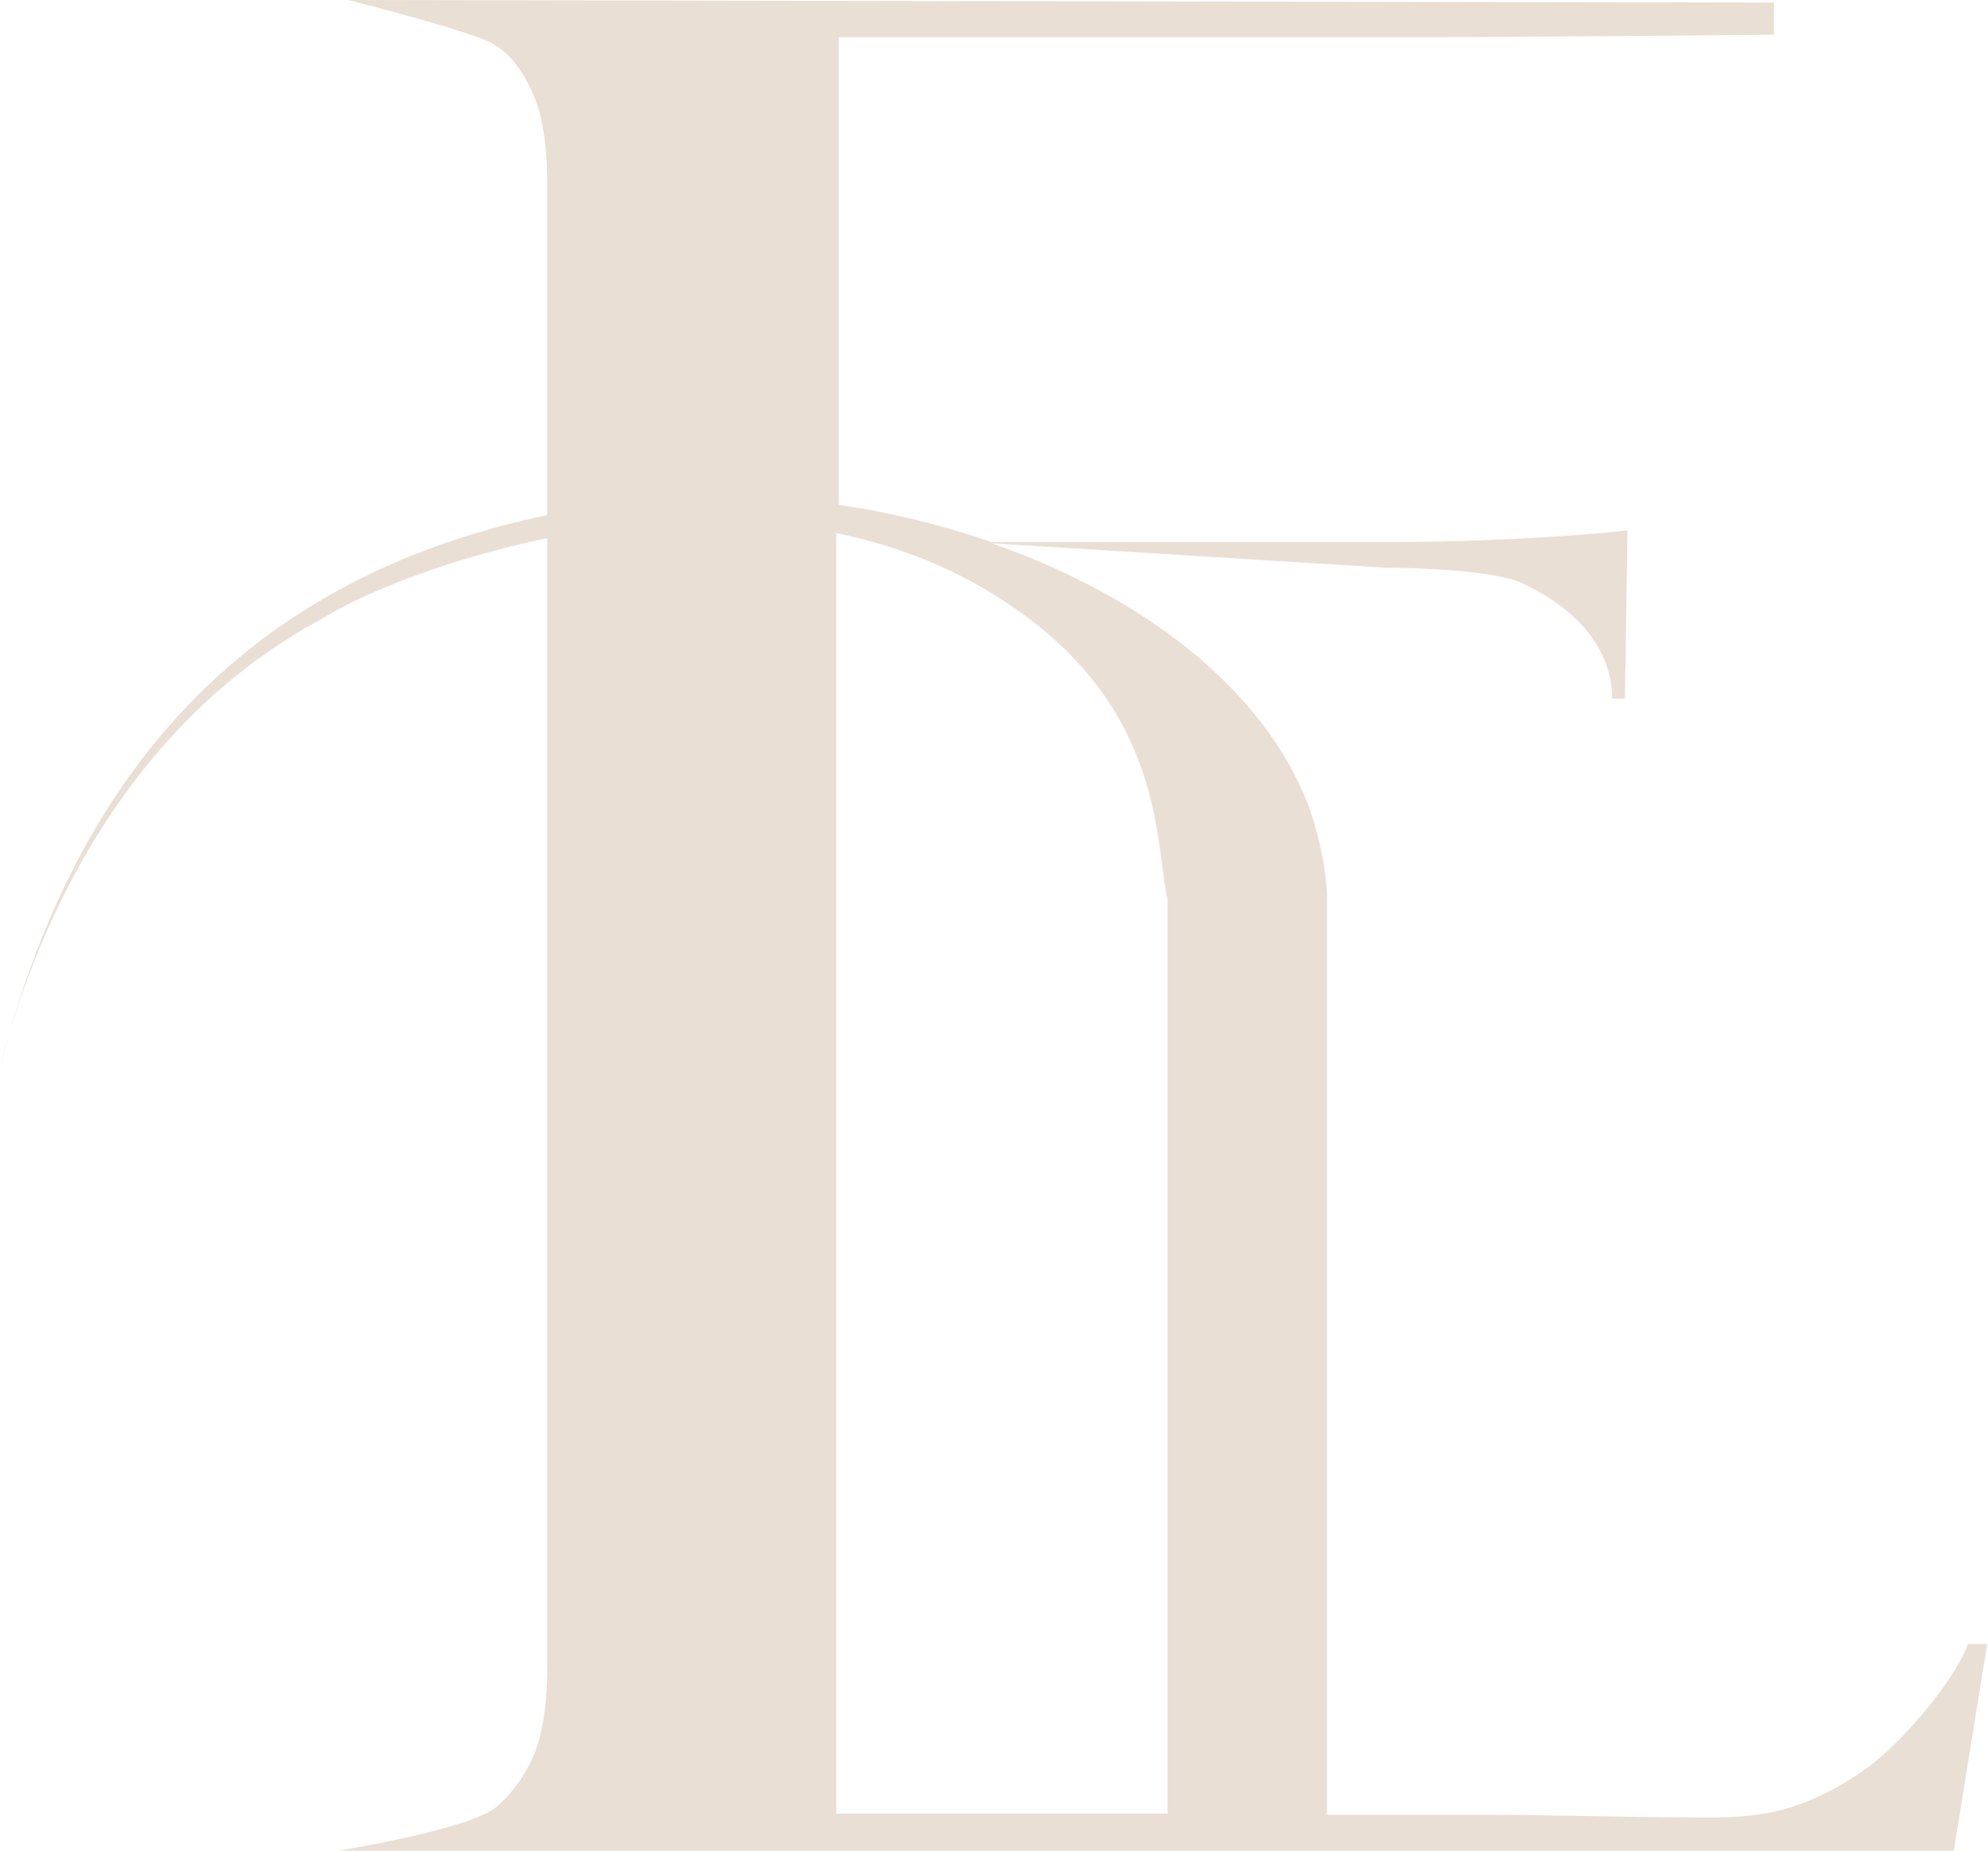
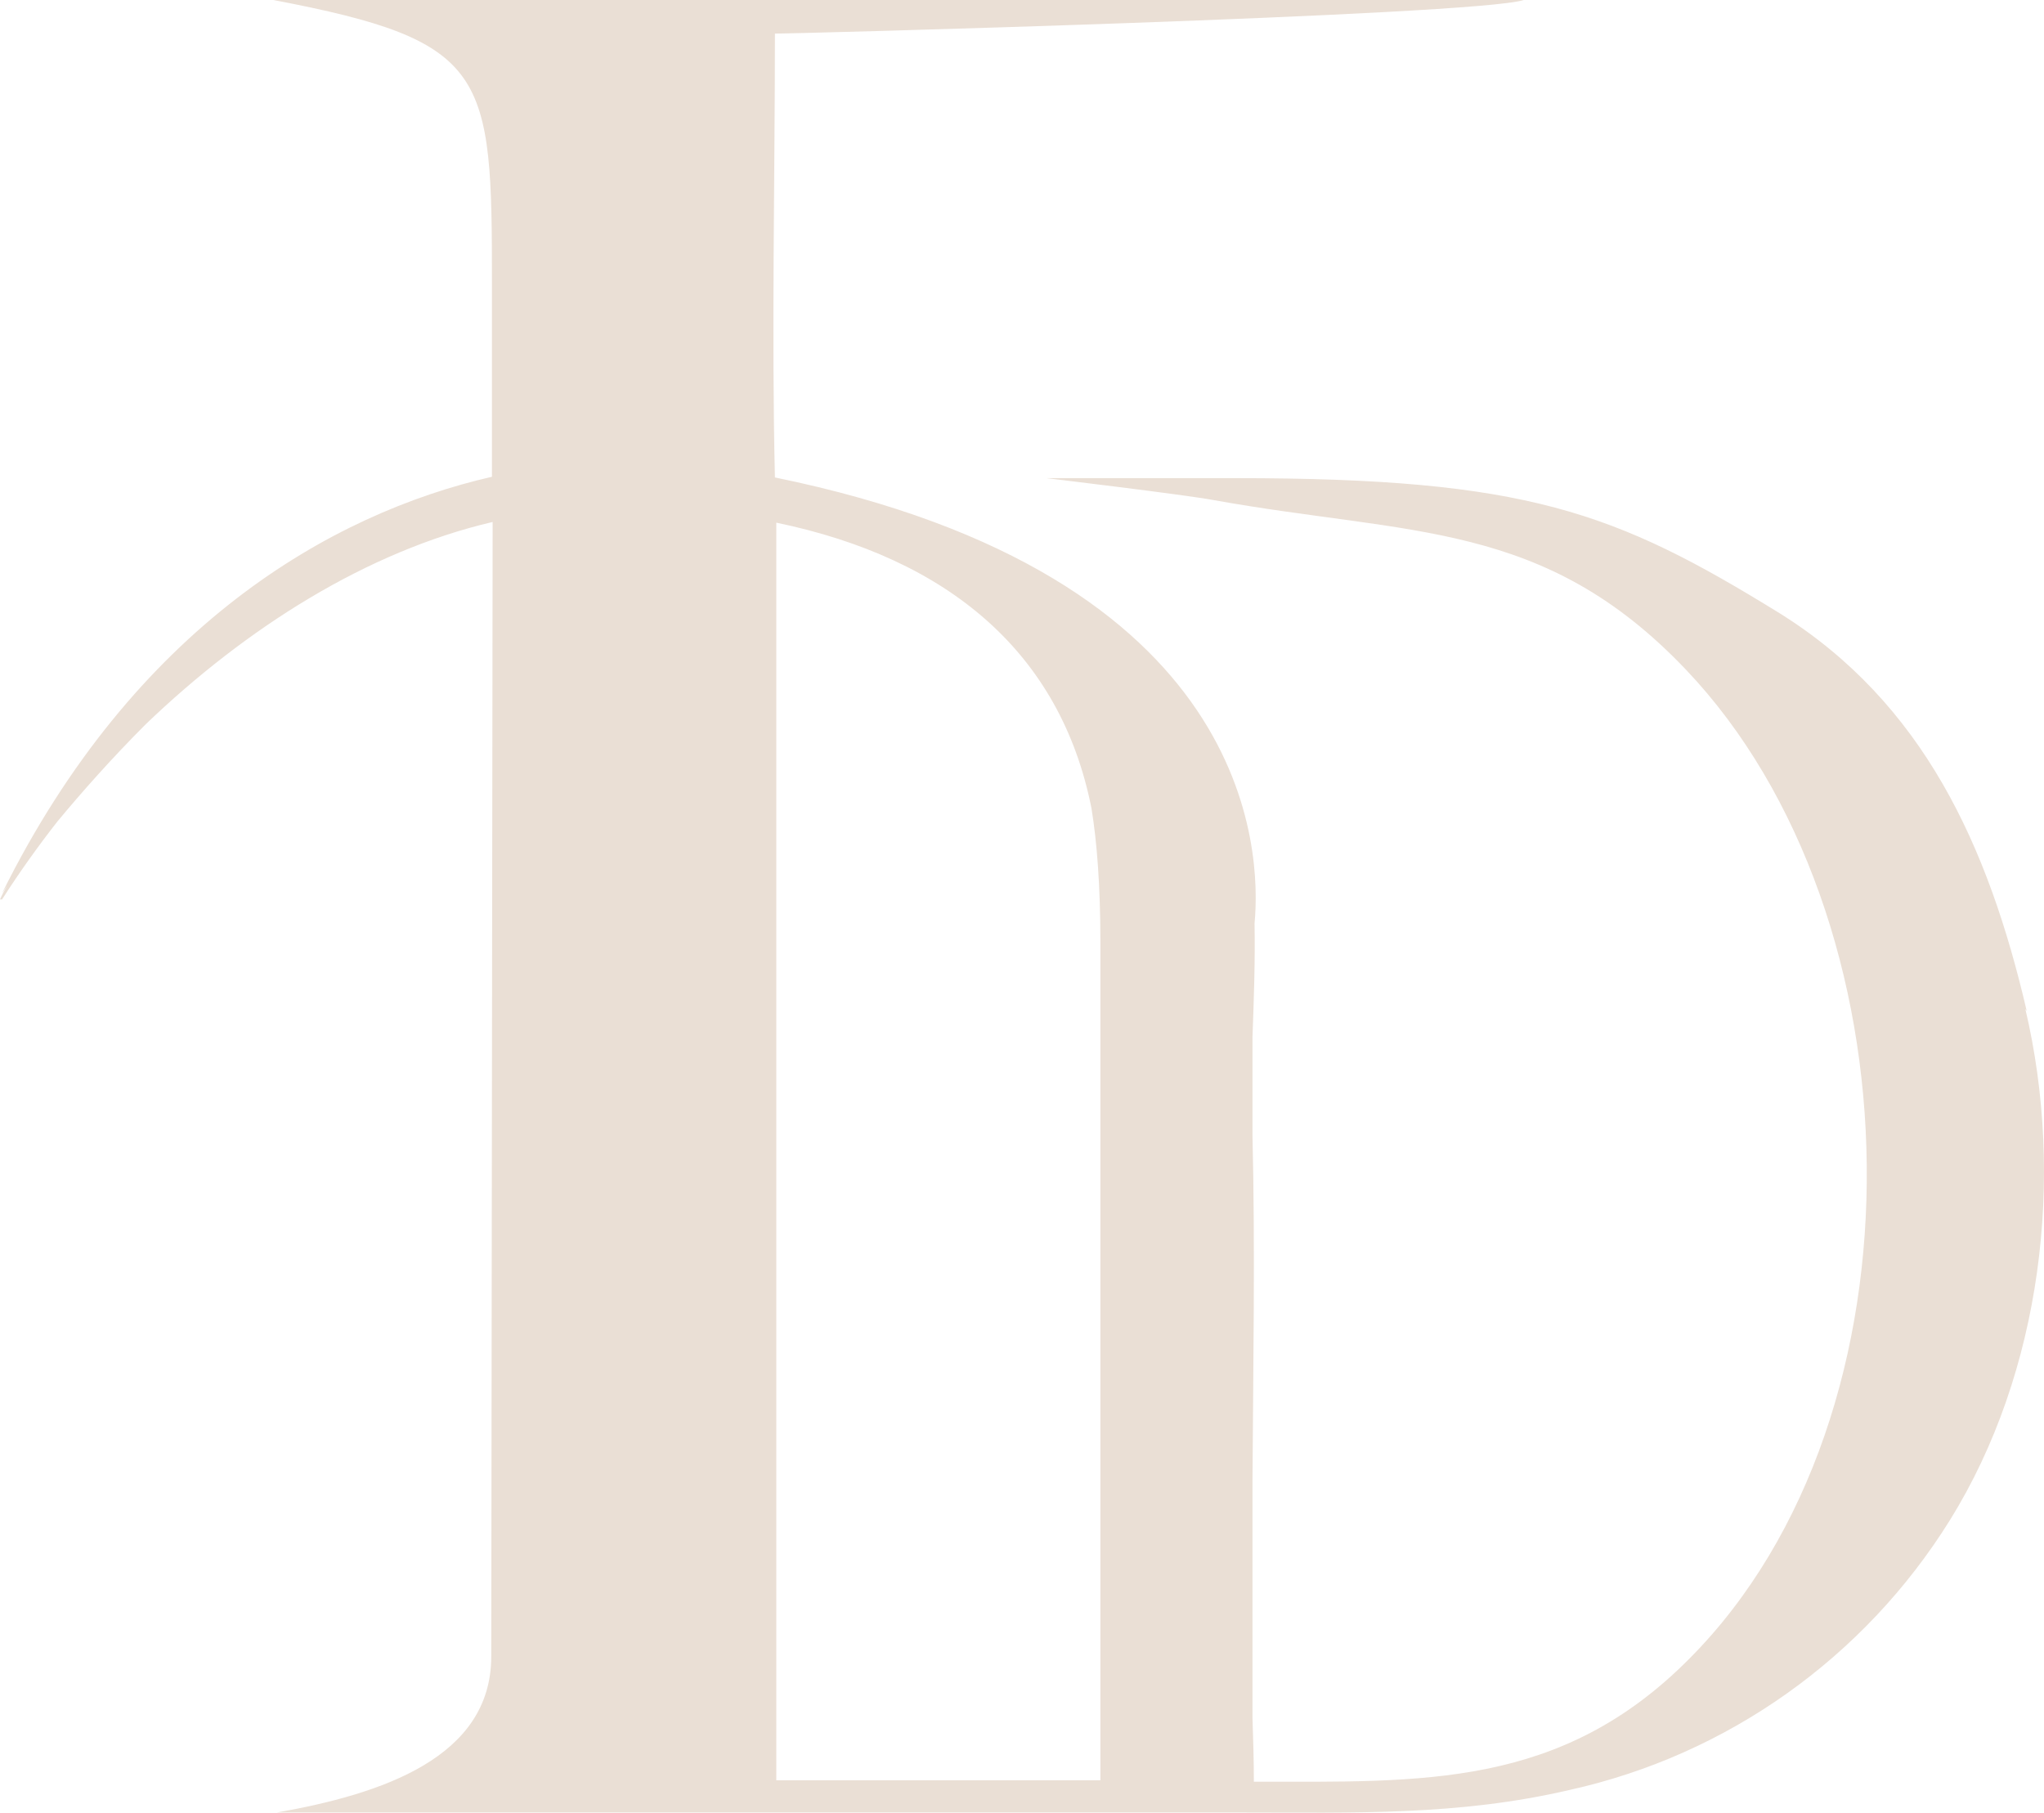
- <svg xmlns="http://www.w3.org/2000/svg" viewBox="0 0 154.7 144.1" width="154.7" height="144.1">
-   <g fill="#eadfd5" transform="translate(0.000,0.000) scale(1) translate(-99.300,-16.000)">
-     <path d="M252.50,144.00 C251.50,146.80 247.10,152.20 243.70,154.30 C238.90,157.40 235.50,157.60 230.70,157.50 C226.50,157.50 219.70,157.30 215.00,157.30 L202.60,157.30 L202.60,85.40 C202.50,83.70 202.10,81.50 201.30,79.10 C197.80,69.50 188.00,62.30 176.50,58.30 L207.20,60.20 C209.50,60.20 215.60,60.40 217.80,61.40 C223.70,64.20 224.80,68.00 224.80,70.40 L225.80,70.40 L226.00,57.30 C226.00,57.30 218.20,58.20 207.30,58.20 L176.50,58.20 C172.70,56.90 168.70,55.90 164.60,55.30 L164.60,18.90 L210.90,18.90 C215.50,18.90 237.40,18.70 237.40,18.70 L237.40,16.20 C237.40,16.20 126.40,16.00 126.40,16.00 C126.40,16.00 136.70,18.60 137.80,19.50 C139.00,20.20 139.90,21.40 140.70,23.10 C141.50,24.80 141.90,27.20 141.90,30.40 L141.90,56.10 C122.80,60.10 107.00,71.60 99.90,96.90 C102.00,89.60 108.20,72.80 124.50,64.10 C127.20,62.40 133.70,59.60 141.90,57.90 L141.90,145.70 C141.90,148.90 141.50,151.30 140.70,153.00 C139.90,154.70 138.90,155.90 137.80,156.80 C135.50,158.50 125.60,160.10 125.60,160.10 L251.40,160.10 L254.00,144.00 L252.60,144.00 C252.60,144.00 252.60,144.00 252.60,144.00 Z M164.40,157.30 L164.40,57.50 C169.20,58.50 173.90,60.30 178.20,63.30 C190.00,71.40 189.20,81.70 190.20,86.10 L190.20,157.20 L164.40,157.20 Z" />
-     <path d="M99.90,96.90 C99.70,97.70 99.50,98.40 99.30,99.00 C99.50,98.30 99.70,97.60 99.90,96.90 Z" />
+ <svg xmlns="http://www.w3.org/2000/svg" viewBox="0 0 298.32 264.62" width="298.32" height="264.62">
+   <g fill="#eadfd5" transform="translate(0.000,0.000) scale(1) translate(-362.600,-137.300)">
+     <path d="M658.40,284.90 C652.80,260.80 643.30,239.90 622.30,226.80 C598.30,212.00 585.40,207.10 542.90,207.10 L515.30,207.10 C515.30,207.10 535.40,209.50 539.70,210.30 C568.60,215.50 587.90,213.20 608.70,235.10 C642.80,271.00 644.70,343.70 609.20,379.40 C590.40,398.40 570.20,397.40 545.60,397.40 C545.60,394.30 545.50,391.20 545.40,388.10 L545.40,353.40 C545.50,336.60 545.80,319.70 545.40,303.10 C545.40,302.80 545.40,302.50 545.40,302.20 L545.40,288.70 C545.60,283.20 545.80,277.60 545.70,272.10 C546.70,261.60 545.60,221.30 475.70,207.00 C475.20,186.00 475.70,163.20 475.70,142.20 C475.70,142.30 577.90,139.60 585.00,137.30 C581.50,137.30 552.80,137.30 548.60,137.30 L485.00,137.30 C485.00,137.30 433.80,137.30 433.80,137.30 C425.20,137.30 411.20,137.30 402.50,137.30 C434.00,143.30 434.40,147.90 434.40,178.80 L434.40,206.90 C410.80,212.30 382.20,228.80 362.90,267.70 C362.90,267.70 363.20,267.30 363.70,266.50 C363.30,267.20 362.90,267.90 362.60,268.60 L362.90,268.60 C365.40,264.70 368.10,260.90 371.00,257.20 C374.40,253.10 378.80,248.10 383.90,243.00 C398.50,229.00 416.10,217.80 434.50,213.50 C434.50,227.00 434.30,364.30 434.30,379.10 C434.30,393.90 418.30,399.20 403.00,401.90 C411.80,401.90 427.60,401.90 436.20,401.90 L499.00,401.90 C499.00,401.90 543.70,401.90 543.70,401.90 C560.20,401.90 575.40,402.40 591.70,398.60 C614.70,393.50 634.70,379.30 647.20,359.20 C660.60,337.60 664.00,309.20 658.20,284.60 Z M475.90,397.30 L475.90,213.60 C501.00,218.80 517.40,232.60 521.90,255.30 C522.70,260.20 523.20,266.60 523.20,274.80 L523.20,397.20 C510.10,397.20 488.00,397.20 475.90,397.20 Z" />
  </g>
</svg>
